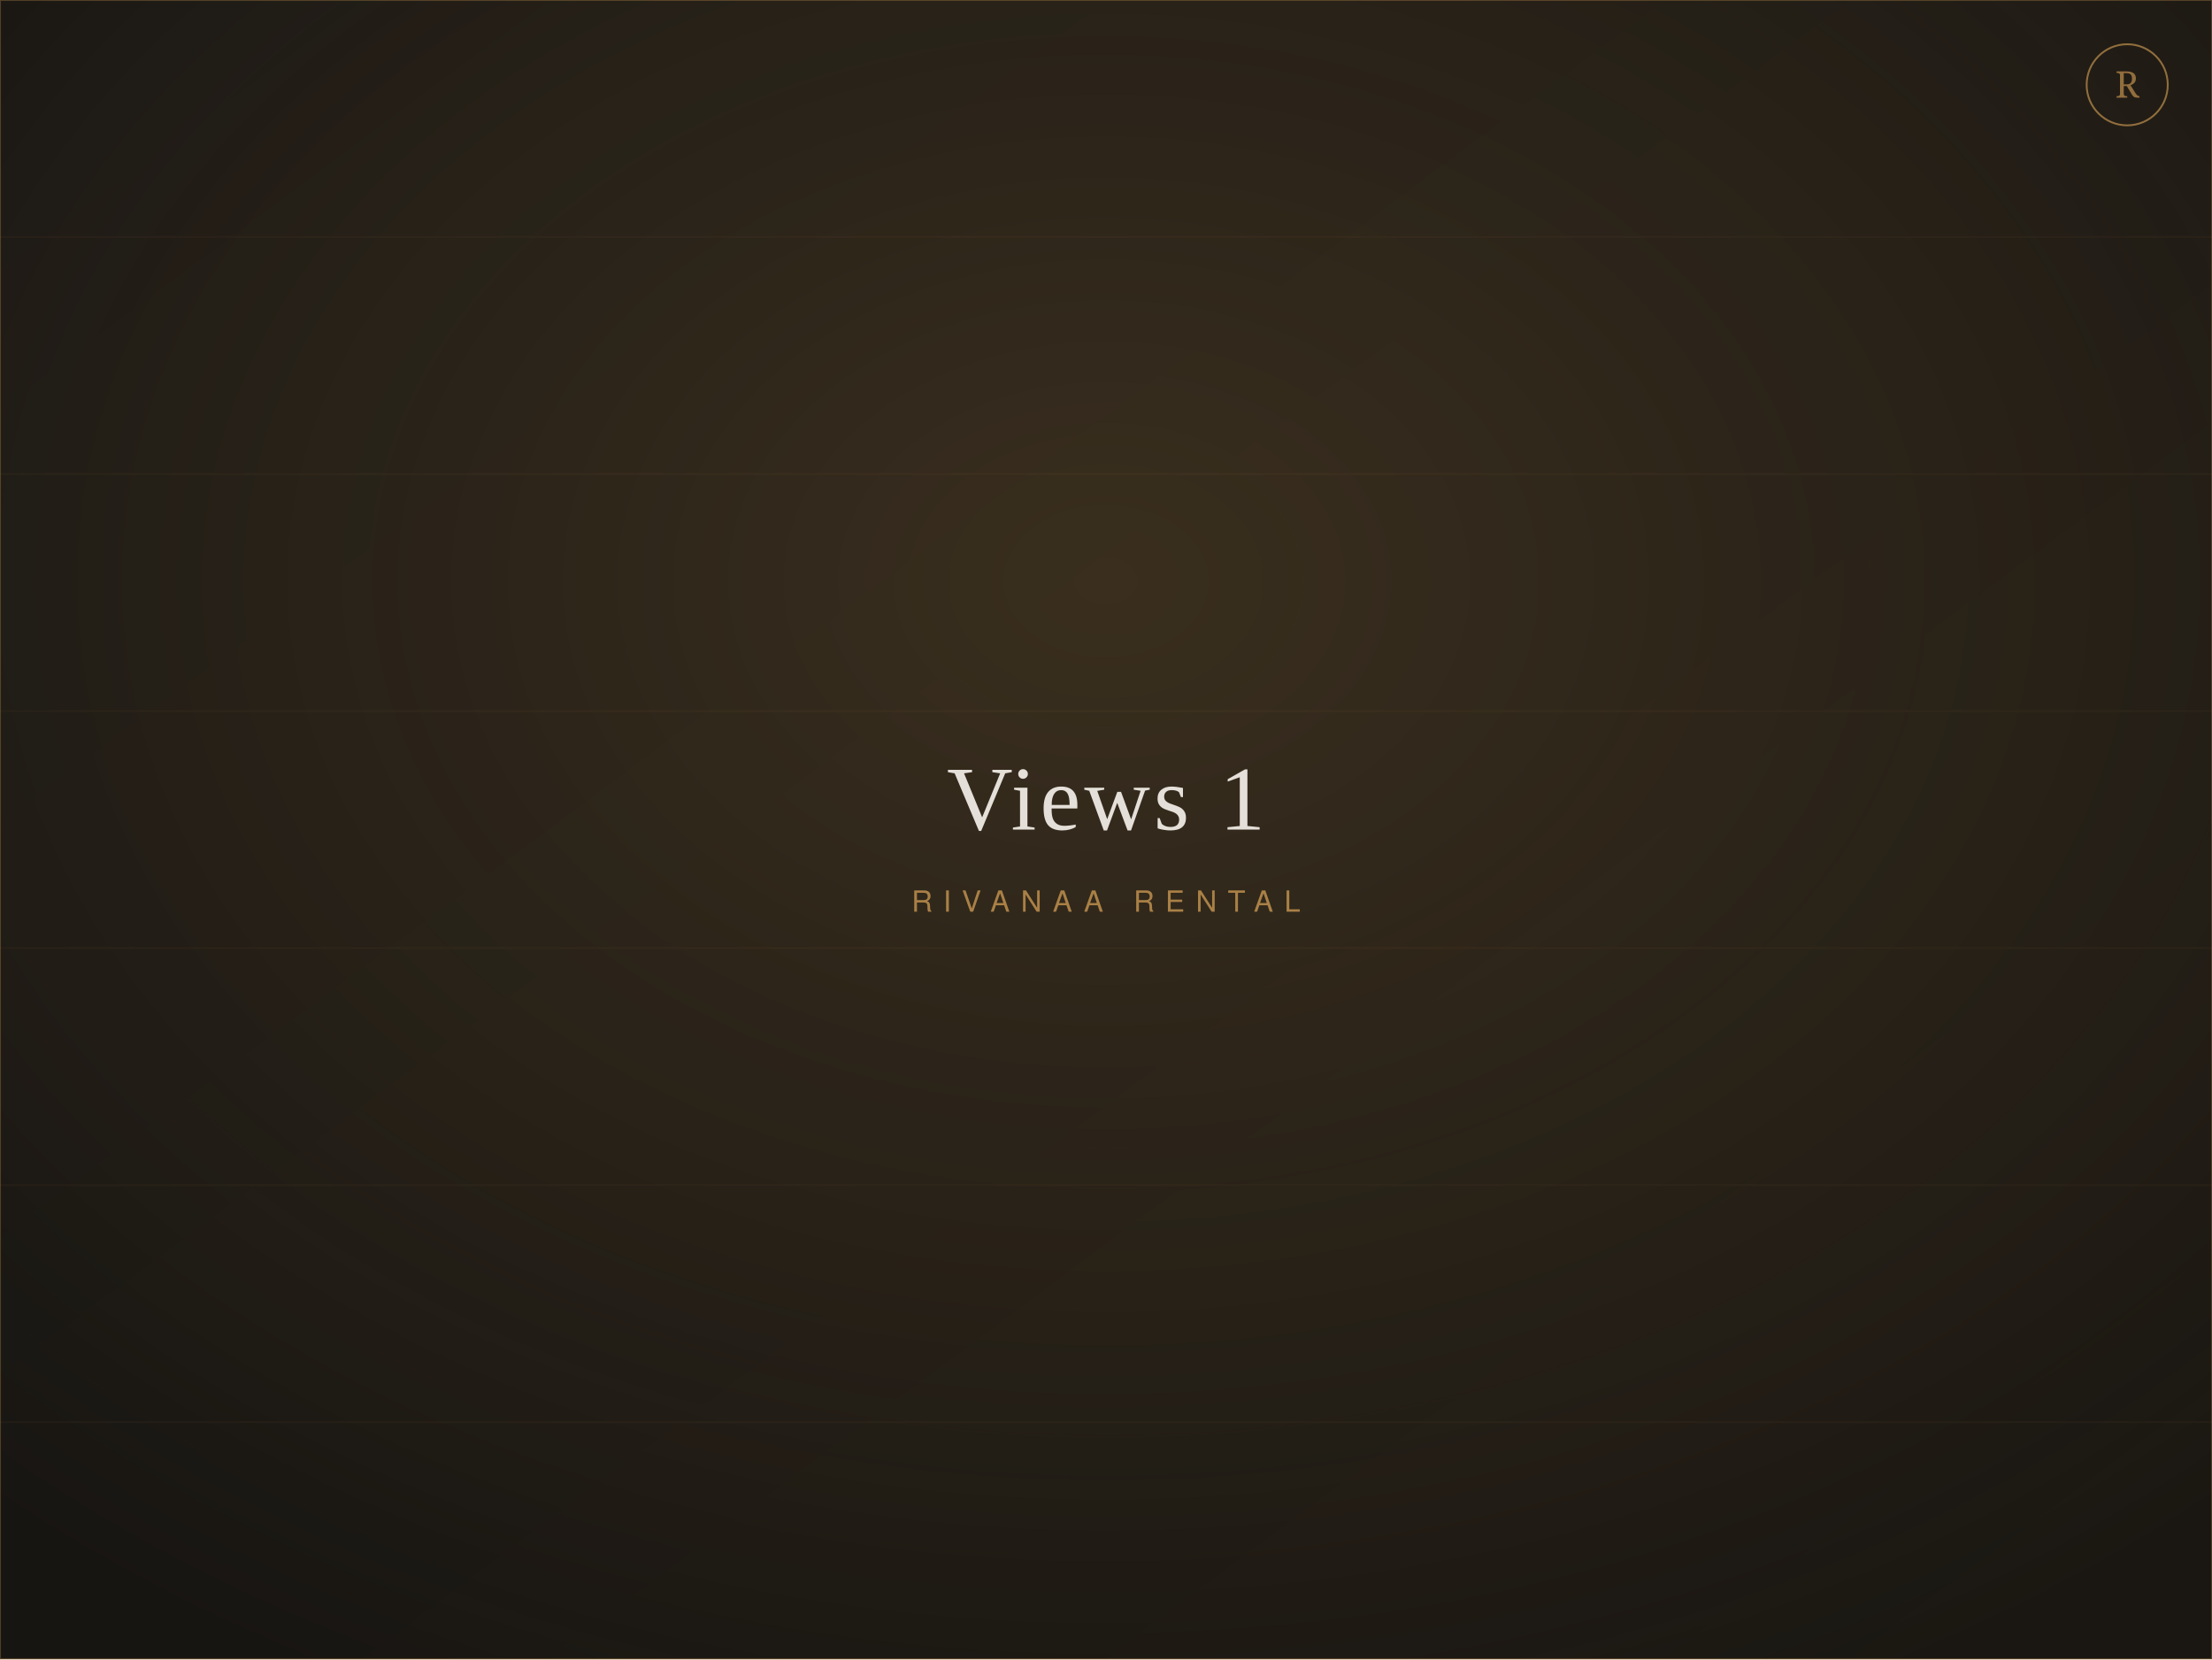
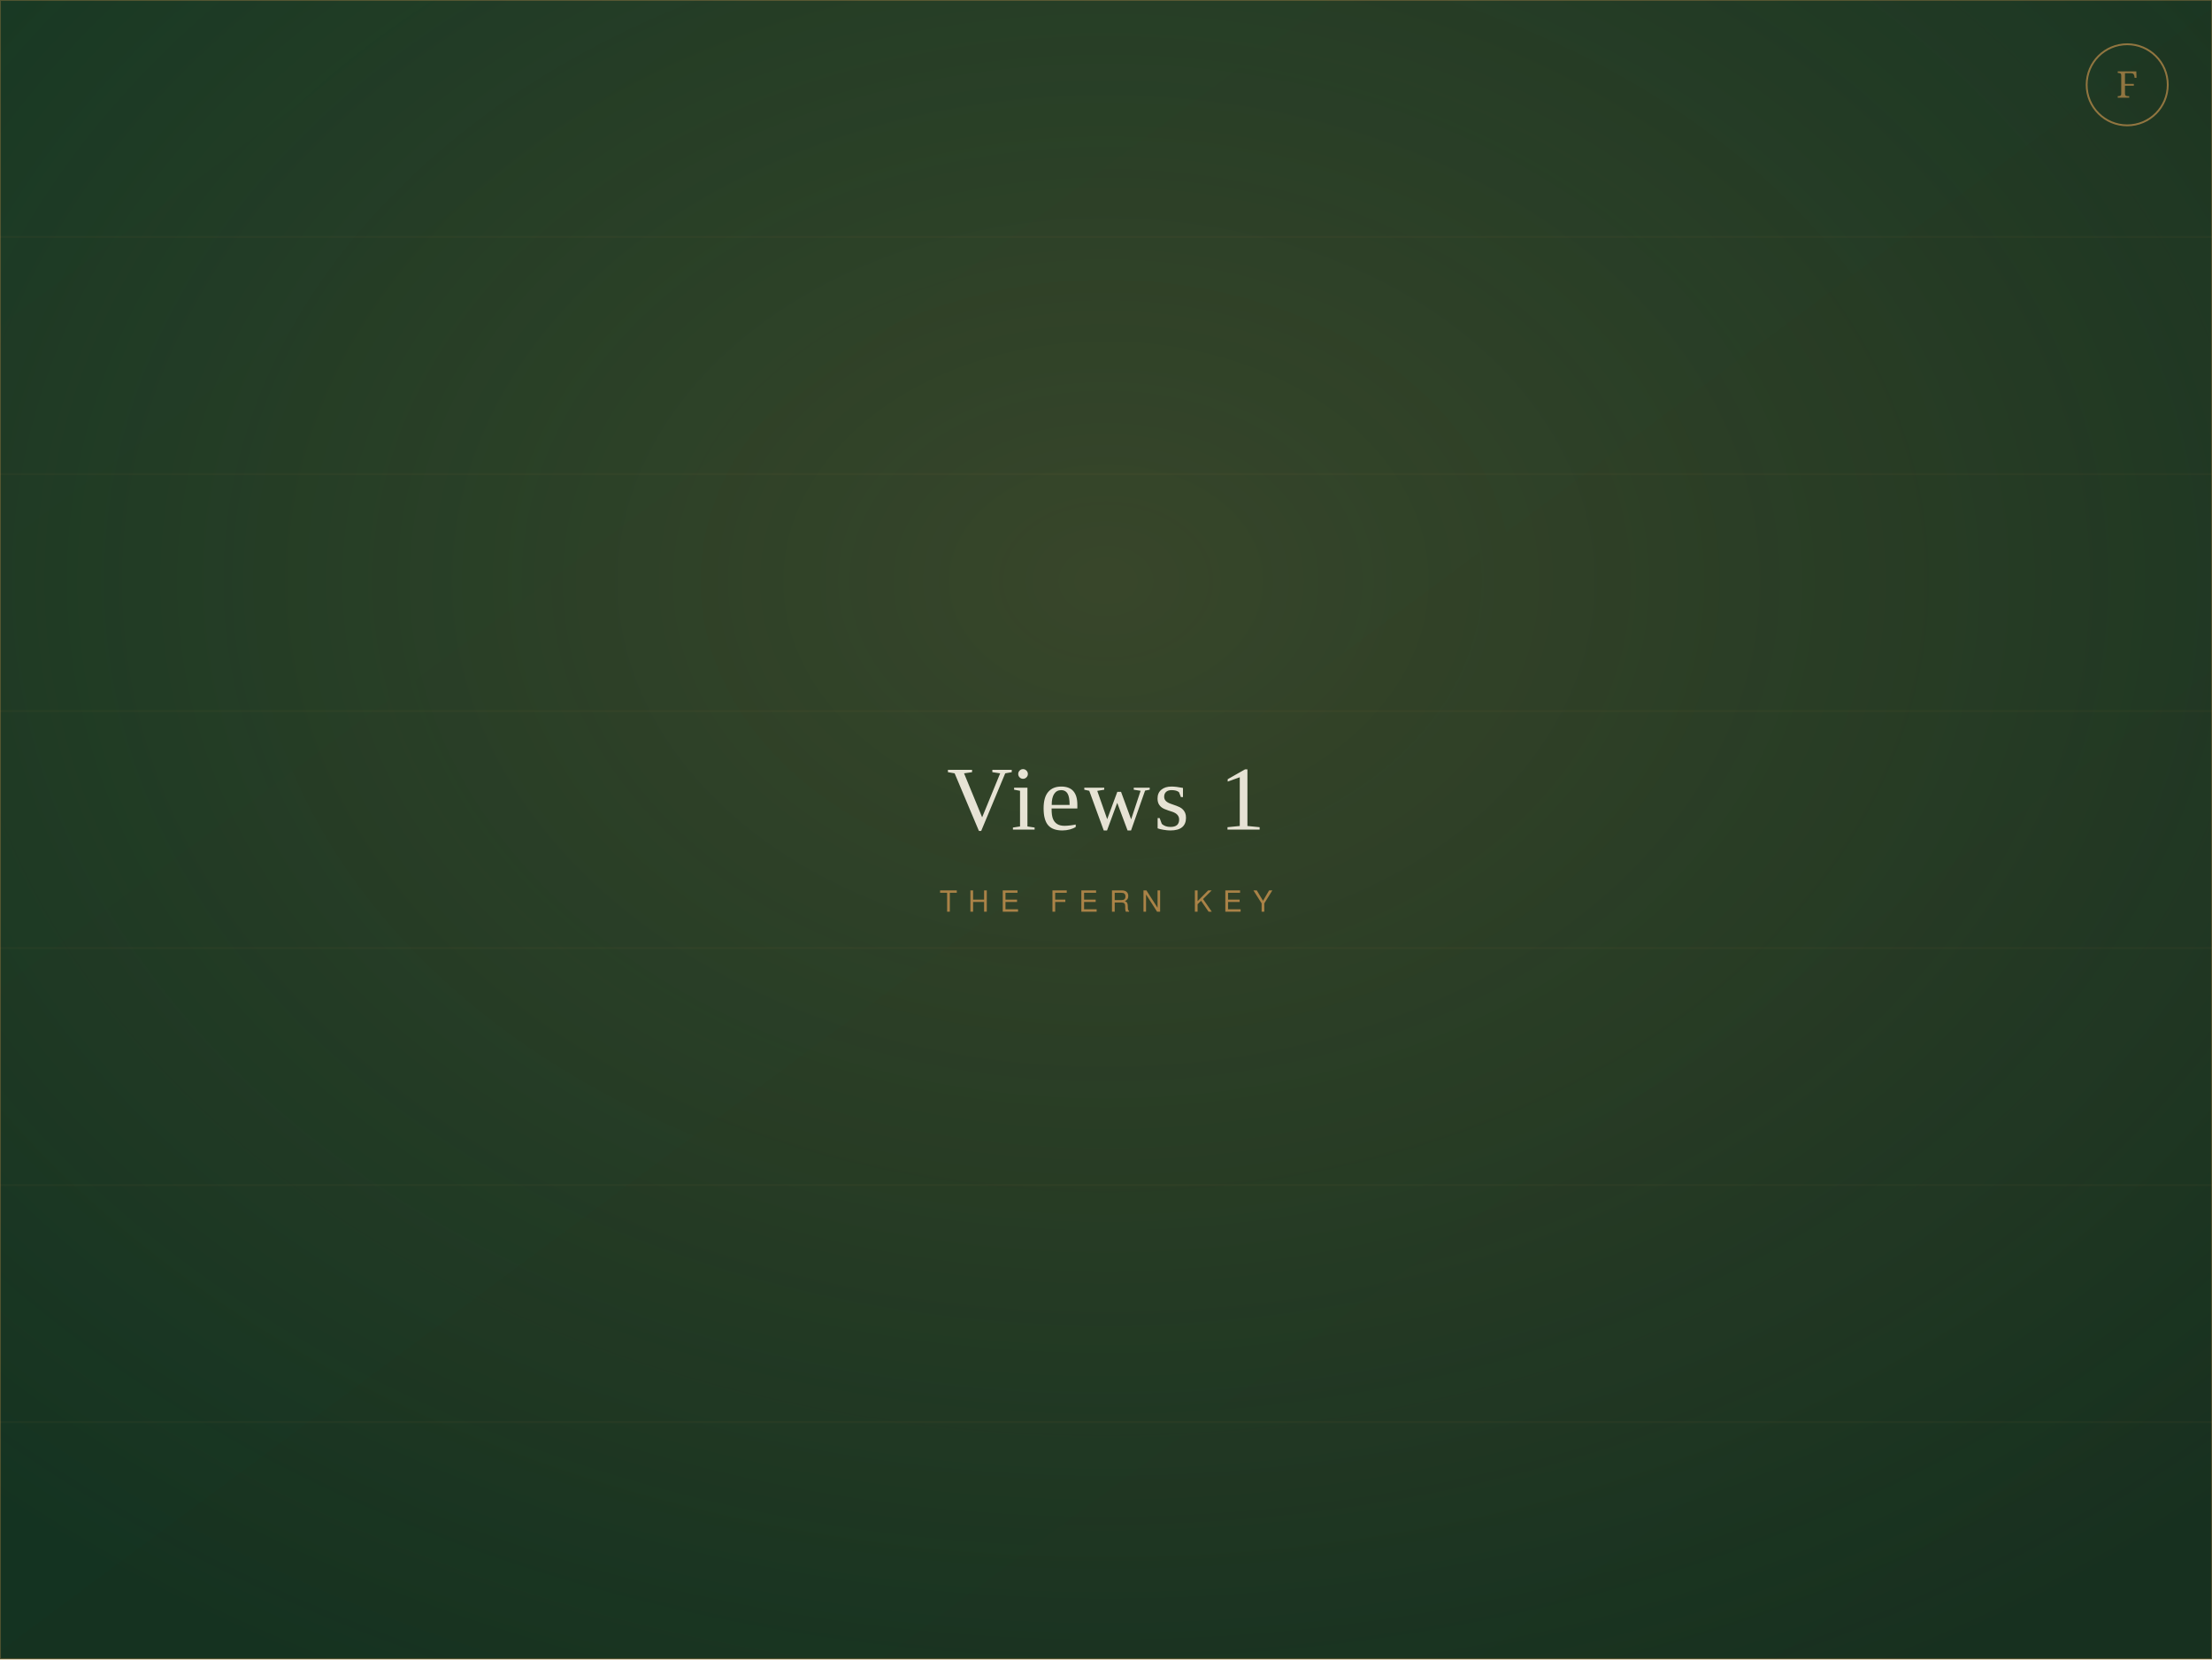
<svg xmlns="http://www.w3.org/2000/svg" width="1200" height="900" viewBox="0 0 1200 900">
  <defs>
    <linearGradient id="grad-views-1" x1="0%" y1="0%" x2="100%" y2="100%">
-       <stop offset="0%" stop-color="#141312" />
-       <stop offset="100%" stop-color="#1a1712" />
+       <stop offset="0%" stop-color="#123522" />
+       <stop offset="100%" stop-color="#17301f" />
    </linearGradient>
    <radialGradient id="glow-views-1" cx="50%" cy="35%" r="75%">
      <stop offset="0%" stop-color="#b78a4a" stop-opacity="0.22" />
      <stop offset="100%" stop-color="#b78a4a" stop-opacity="0" />
    </radialGradient>
  </defs>
  <rect width="1200" height="900" fill="url(#grad-views-1)" />
  <rect width="1200" height="900" fill="url(#glow-views-1)" />
  <line x1="0" y1="128.571" x2="1200" y2="128.571" stroke="#b78a4a" stroke-opacity="0.05" stroke-width="1" />
  <line x1="0" y1="257.143" x2="1200" y2="257.143" stroke="#b78a4a" stroke-opacity="0.05" stroke-width="1" />
  <line x1="0" y1="385.714" x2="1200" y2="385.714" stroke="#b78a4a" stroke-opacity="0.05" stroke-width="1" />
  <line x1="0" y1="514.286" x2="1200" y2="514.286" stroke="#b78a4a" stroke-opacity="0.05" stroke-width="1" />
  <line x1="0" y1="642.857" x2="1200" y2="642.857" stroke="#b78a4a" stroke-opacity="0.05" stroke-width="1" />
  <line x1="0" y1="771.429" x2="1200" y2="771.429" stroke="#b78a4a" stroke-opacity="0.05" stroke-width="1" />
  <rect x="0" y="0" width="1200" height="900" fill="none" stroke="#b78a4a" stroke-opacity="0.35" stroke-width="1" />
  <g opacity="0.9" font-family="Georgia, 'Times New Roman', serif" text-anchor="middle">
-     <text x="600" y="450" fill="#f7f3ec" font-size="49.5" letter-spacing="2">Views 1</text>
-     <text x="600" y="494.55" fill="#b78a4a" font-family="Helvetica, Arial, sans-serif" font-size="15.84" letter-spacing="6">RIVANAA RENTAL</text>
+     <text x="600" y="450" fill="#faf4e7" font-size="49.5" letter-spacing="2">Views 1</text>
+     <text x="600" y="494.55" fill="#b78a4a" font-family="Helvetica, Arial, sans-serif" font-size="15.84" letter-spacing="6">THE FERN KEY</text>
  </g>
  <g opacity="0.75">
    <circle cx="1154" cy="46" r="22" fill="none" stroke="#b78a4a" stroke-width="1" />
-     <text x="1154" y="53" fill="#b78a4a" font-family="Georgia, serif" font-size="20" text-anchor="middle">R</text>
+     <text x="1154" y="53" fill="#b78a4a" font-family="Georgia, serif" font-size="20" text-anchor="middle">F</text>
  </g>
</svg>
